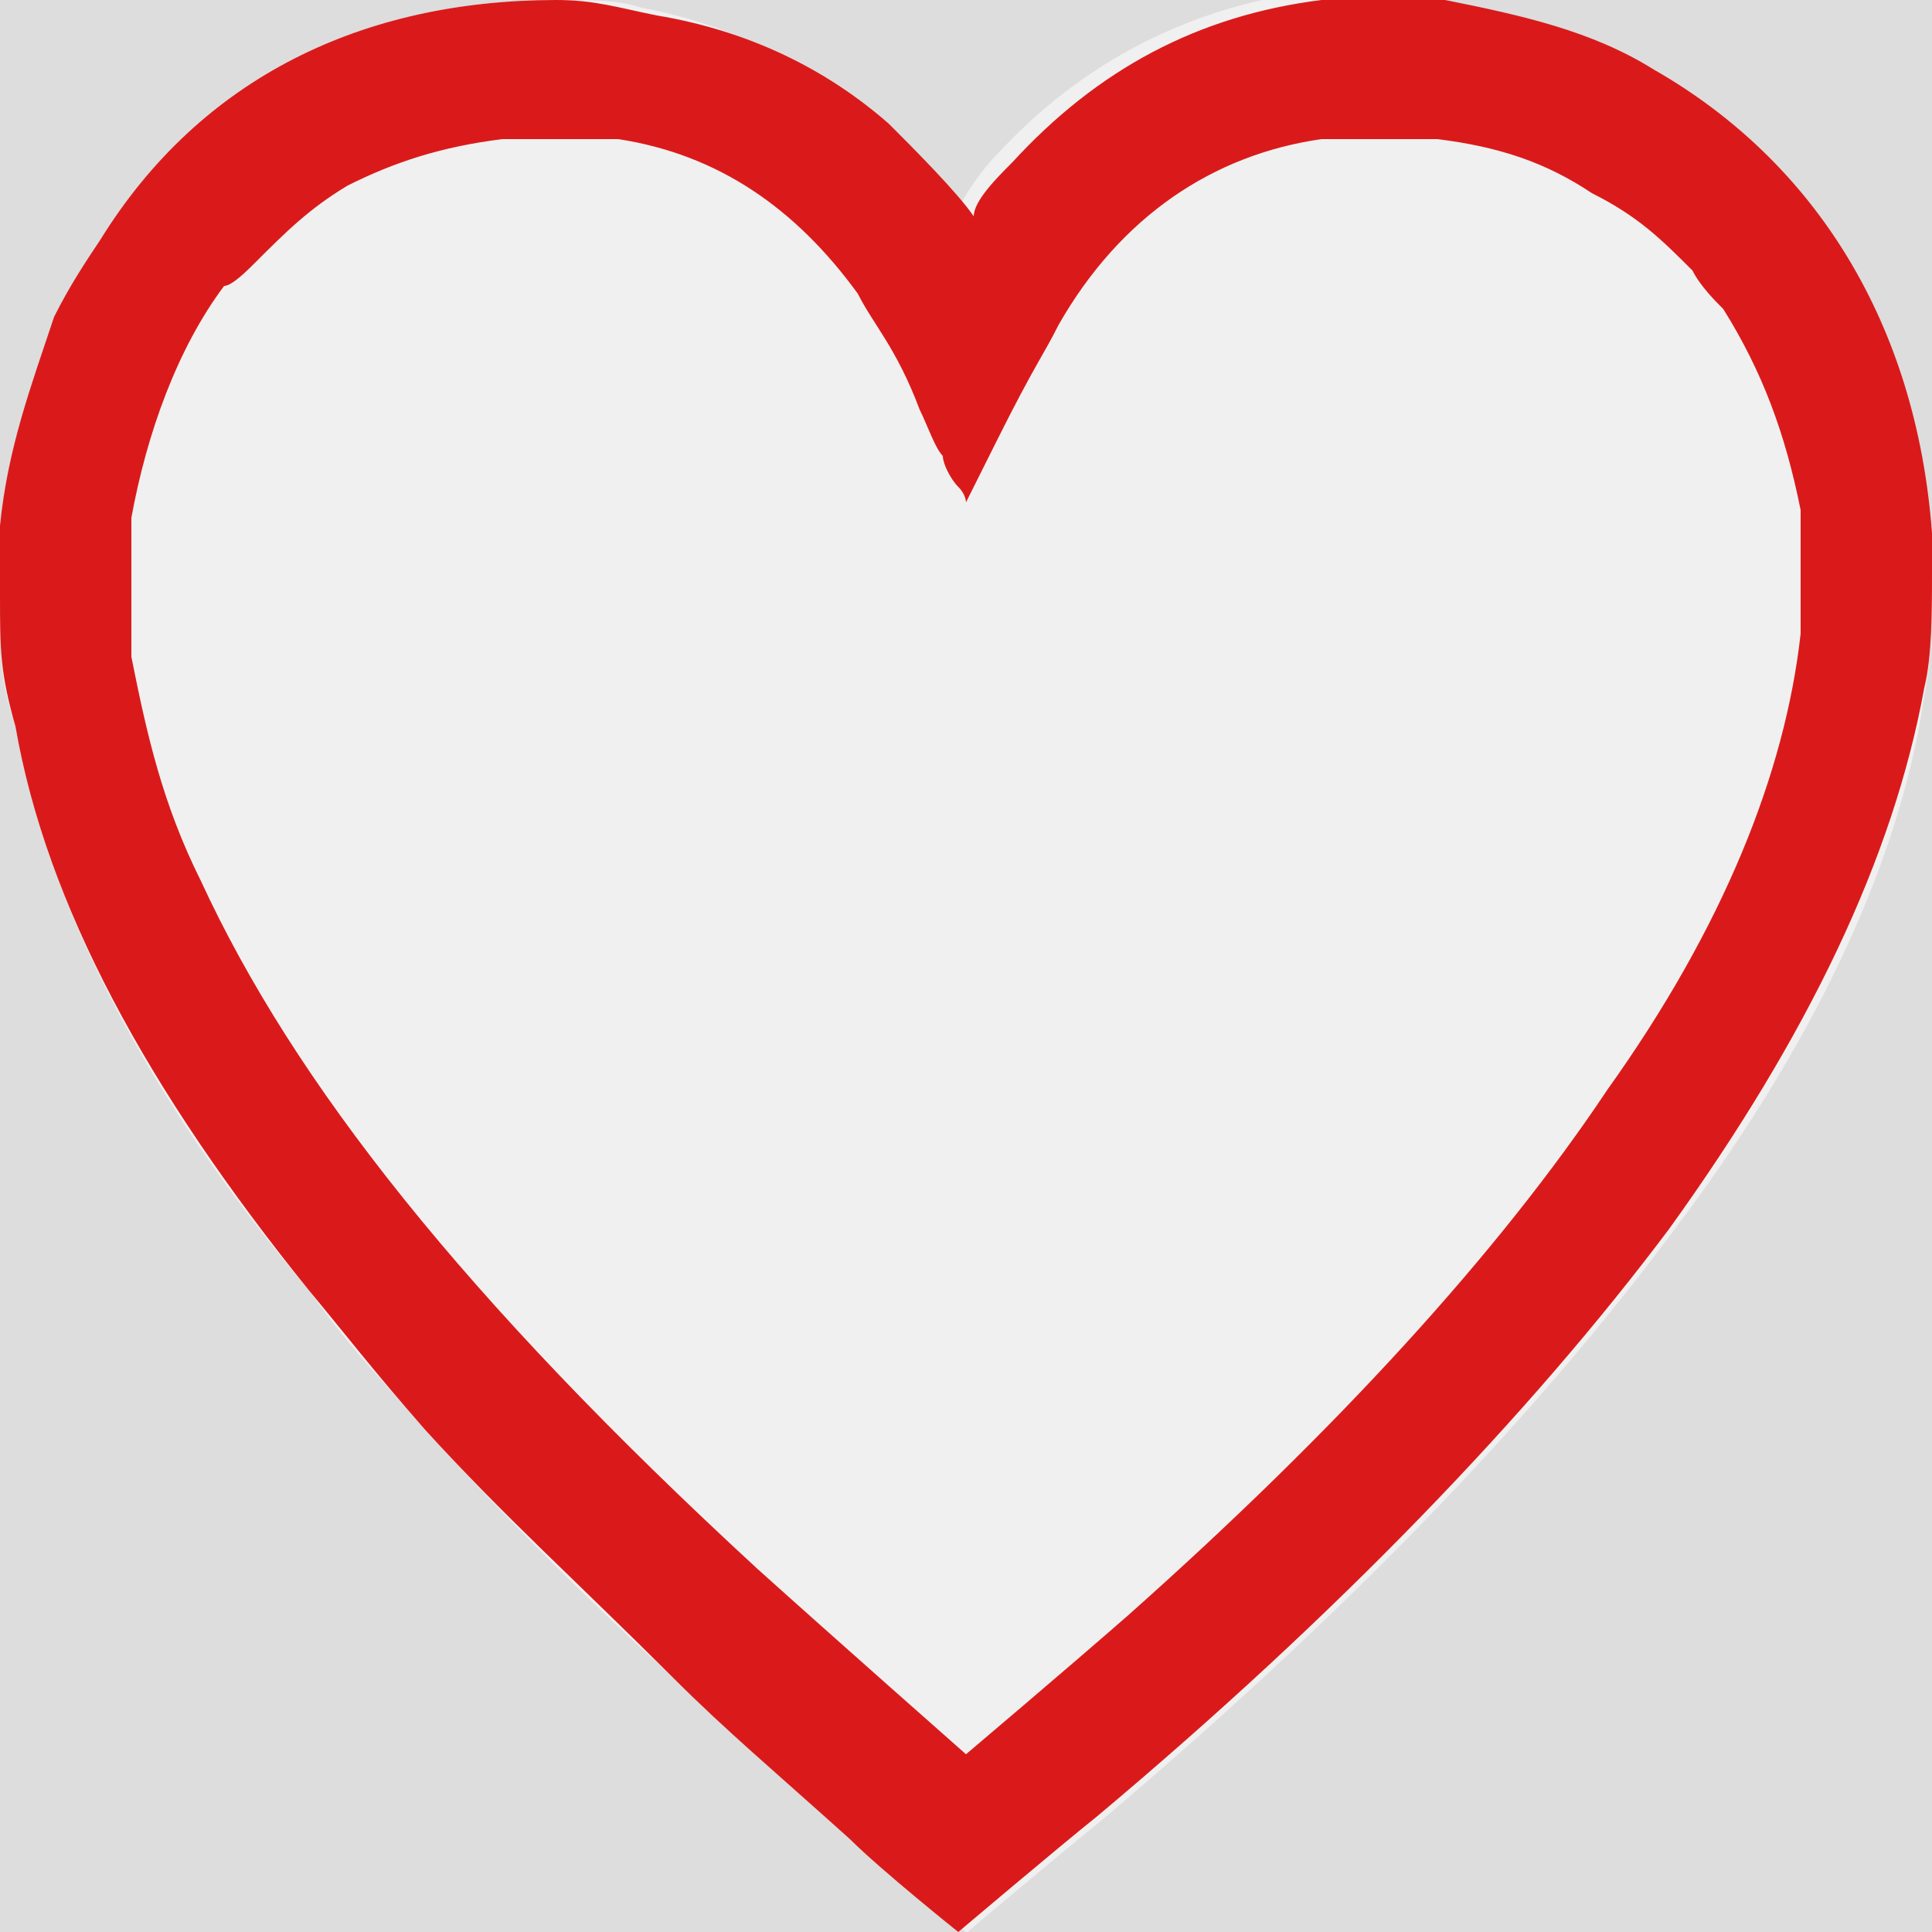
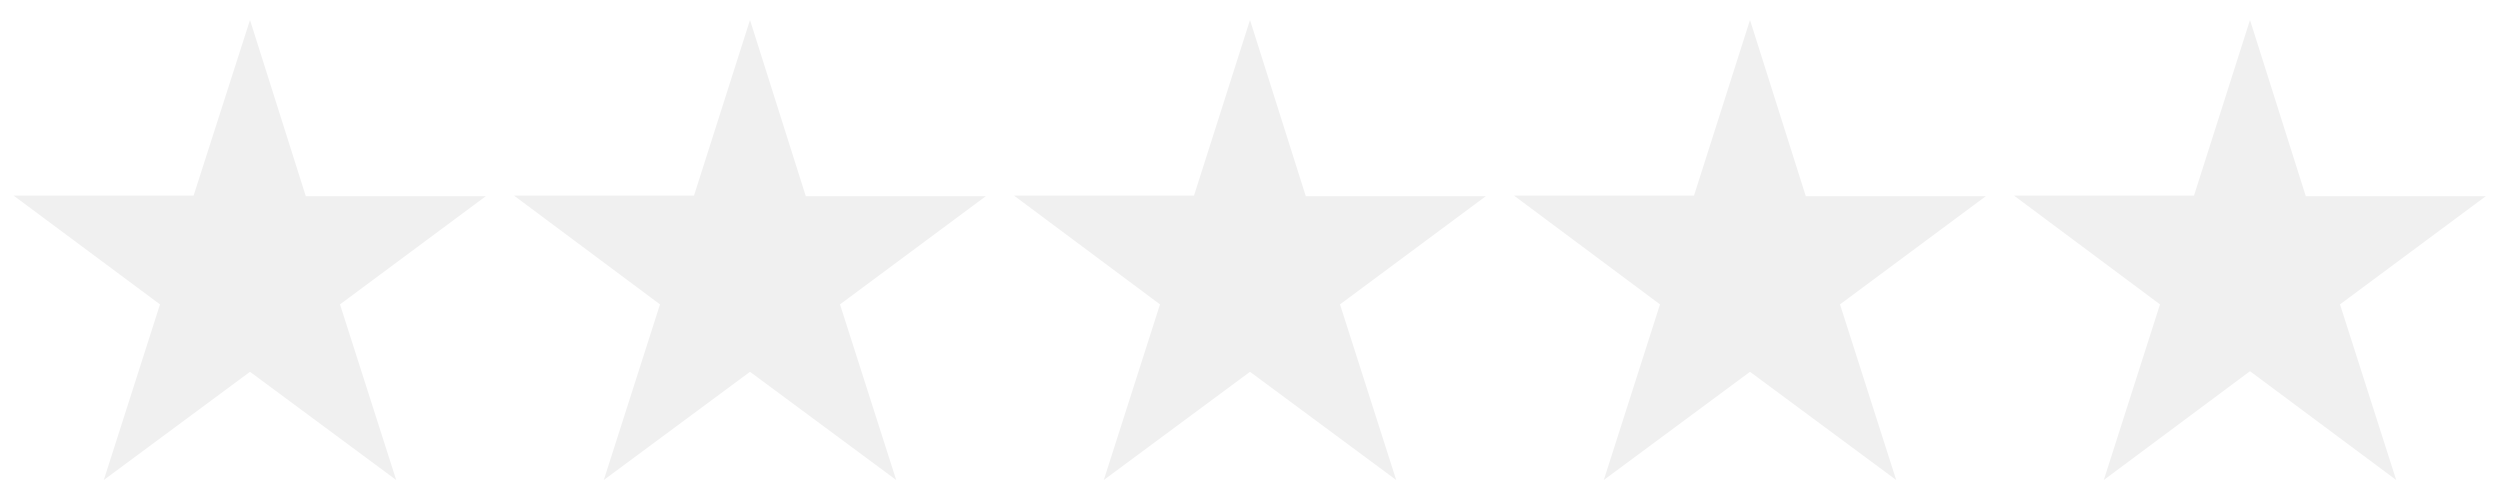
- <svg xmlns="http://www.w3.org/2000/svg" version="1.1" x="0px" y="0px" viewBox="0 0 25 25" style="enable-background:new 0 0 25 25;" xml:space="preserve">
-   <style type="text/css">
- 	.st0{display:none;}
- 	.st1{fill:#DDDDDD;}
- 	.st2{fill:#DA1A1A;}
- </style>
-   <g id="Layer_3" class="st0">
- </g>
-   <g id="Layer_2">
-     <g>
-       <path class="st1" d="M8.7,21.7c-1.2-1.1-2.2-2.1-3.2-3.2c-0.7-0.8-1-1.1-1.5-1.8c-2.2-2.6-3.4-5.1-3.8-7.3C0,8.8,0,8.5,0,7.7V25    h12.5c0,0-1-0.8-1.4-1.2C10.1,22.9,9.5,22.4,8.7,21.7z" />
-       <path class="st1" d="M17.5,0c0.4,0,1,0,1.2,0.1c1,0.2,1.9,0.4,2.7,0.9c2.1,1.2,3.4,3.3,3.6,6c0,0.2,0,0.3,0,0.5V0H17.5z" />
-       <path class="st1" d="M0.8,4.1c0.2-0.4,0.4-0.7,0.6-1C2.6,1,4.7,0,7.2,0c0.5,0,0.8,0,1.1,0.1c1.1,0.2,2.1,0.7,3,1.4    c0.4,0.3,0.9,0.9,1.1,1.2l0,0.1l0-0.1c0.1-0.2,0.3-0.5,0.5-0.7c1.1-1.2,2.5-1.9,4-2.1c0.1,0,0.2,0,0.4,0H0v7.7C0,7.3,0,7,0,6.8    C0.1,5.8,0.4,5,0.8,4.1z" />
-       <path class="st1" d="M21.6,16c-1.8,2.4-4.2,4.9-7.4,7.6c-0.5,0.4-1.8,1.5-1.8,1.5H25V7.4c0,0.5,0,1.1-0.1,1.6    C24.6,11.1,23.5,13.5,21.6,16z" />
-     </g>
-   </g>
-   <g id="Layer_2_copy">
-     <path class="st2" d="M25,6.9c-0.2-2.7-1.5-4.8-3.6-6c-0.8-0.5-1.7-0.7-2.7-0.9C18.4,0,17.9,0,17.5,0c-0.2,0-0.3,0-0.4,0   c-1.6,0.2-2.9,0.9-4,2.1c-0.2,0.2-0.5,0.5-0.5,0.7l0,0.1l0-0.1c-0.2-0.3-0.8-0.9-1.1-1.2c-0.8-0.7-1.8-1.2-3-1.4C8,0.1,7.7,0,7.2,0   C4.7,0,2.6,1,1.3,3.1c-0.2,0.3-0.4,0.6-0.6,1C0.4,5,0.1,5.8,0,6.8C0,7,0,7.3,0,7.7c0,0.7,0,1,0.2,1.7c0.4,2.3,1.7,4.7,3.8,7.3   c0.5,0.6,0.8,1,1.5,1.8c1,1.1,2,2,3.2,3.2c0.7,0.7,1.3,1.2,2.3,2.1c0.4,0.4,1.4,1.2,1.4,1.2c0,0,1.3-1.1,1.8-1.5   c3.1-2.6,5.6-5.2,7.4-7.6c1.8-2.5,2.9-4.8,3.3-7C25,8.5,25,7.9,25,7.4C25,7.2,25,7.1,25,6.9z M23.3,8.2c-0.2,1.8-1,3.8-2.5,5.9   c-1.4,2.1-3.5,4.4-6.2,6.8c-0.8,0.7-2.1,1.8-2.1,1.8c0,0-1.7-1.5-2.7-2.4c-3.8-3.5-6-6.3-7.2-8.9c-0.5-1-0.7-1.9-0.9-2.9   c0-0.4,0-1.4,0-1.8c0.2-1.1,0.6-2.2,1.2-3C3,3.7,3.2,3.5,3.3,3.4C3.7,3,4,2.7,4.5,2.4c0.6-0.3,1.2-0.5,2-0.6c0.4,0,1.1,0,1.5,0   c1.3,0.2,2.3,0.9,3.1,2c0.2,0.4,0.5,0.7,0.8,1.5c0.1,0.2,0.2,0.5,0.3,0.6c0,0.1,0.1,0.3,0.2,0.4c0.1,0.1,0.1,0.2,0.1,0.2   c0,0,0.2-0.4,0.4-0.8c0.5-1,0.6-1.1,0.8-1.5c0.8-1.4,2-2.2,3.4-2.4c0.1,0,0.2,0,0.2,0c0.1,0,1.1,0,1.3,0c0.8,0.1,1.4,0.3,2,0.7   c0.6,0.3,0.9,0.6,1.3,1C22,3.7,22.2,3.9,22.3,4c0.5,0.8,0.8,1.6,1,2.6C23.3,7,23.3,7.8,23.3,8.2z" />
-   </g>
+ <svg xmlns="http://www.w3.org/2000/svg" id="Layer_1" data-name="Layer 1" viewBox="0 0 125 25">
+   <defs>
+     <style>.cls-1{fill:#fff;}</style>
+   </defs>
+   <path class="cls-1" d="M100,0H0V25H125V0ZM19.81,24,12.5,18.59,5.19,24,8,15.22.68,9.78h9L12.5,1l2.79,8.81h9L17,15.22Zm25,0L37.5,18.59,30.19,24,33,15.22l-7.3-5.44h9L37.5,1l2.79,8.81h9L42,15.22Zm25,0L62.5,18.59,55.19,24,58,15.22l-7.3-5.44h9L62.5,1l2.79,8.81h9L67,15.22Zm25,0L87.5,18.59,80.19,24,83,15.22l-7.3-5.44h9L87.5,1l2.79,8.81h9L92,15.22Zm25,0-7.31-5.44L105.19,24,108,15.22l-7.3-5.44h9L112.5,1l2.79,8.81h9L117,15.22Z" />
</svg>
